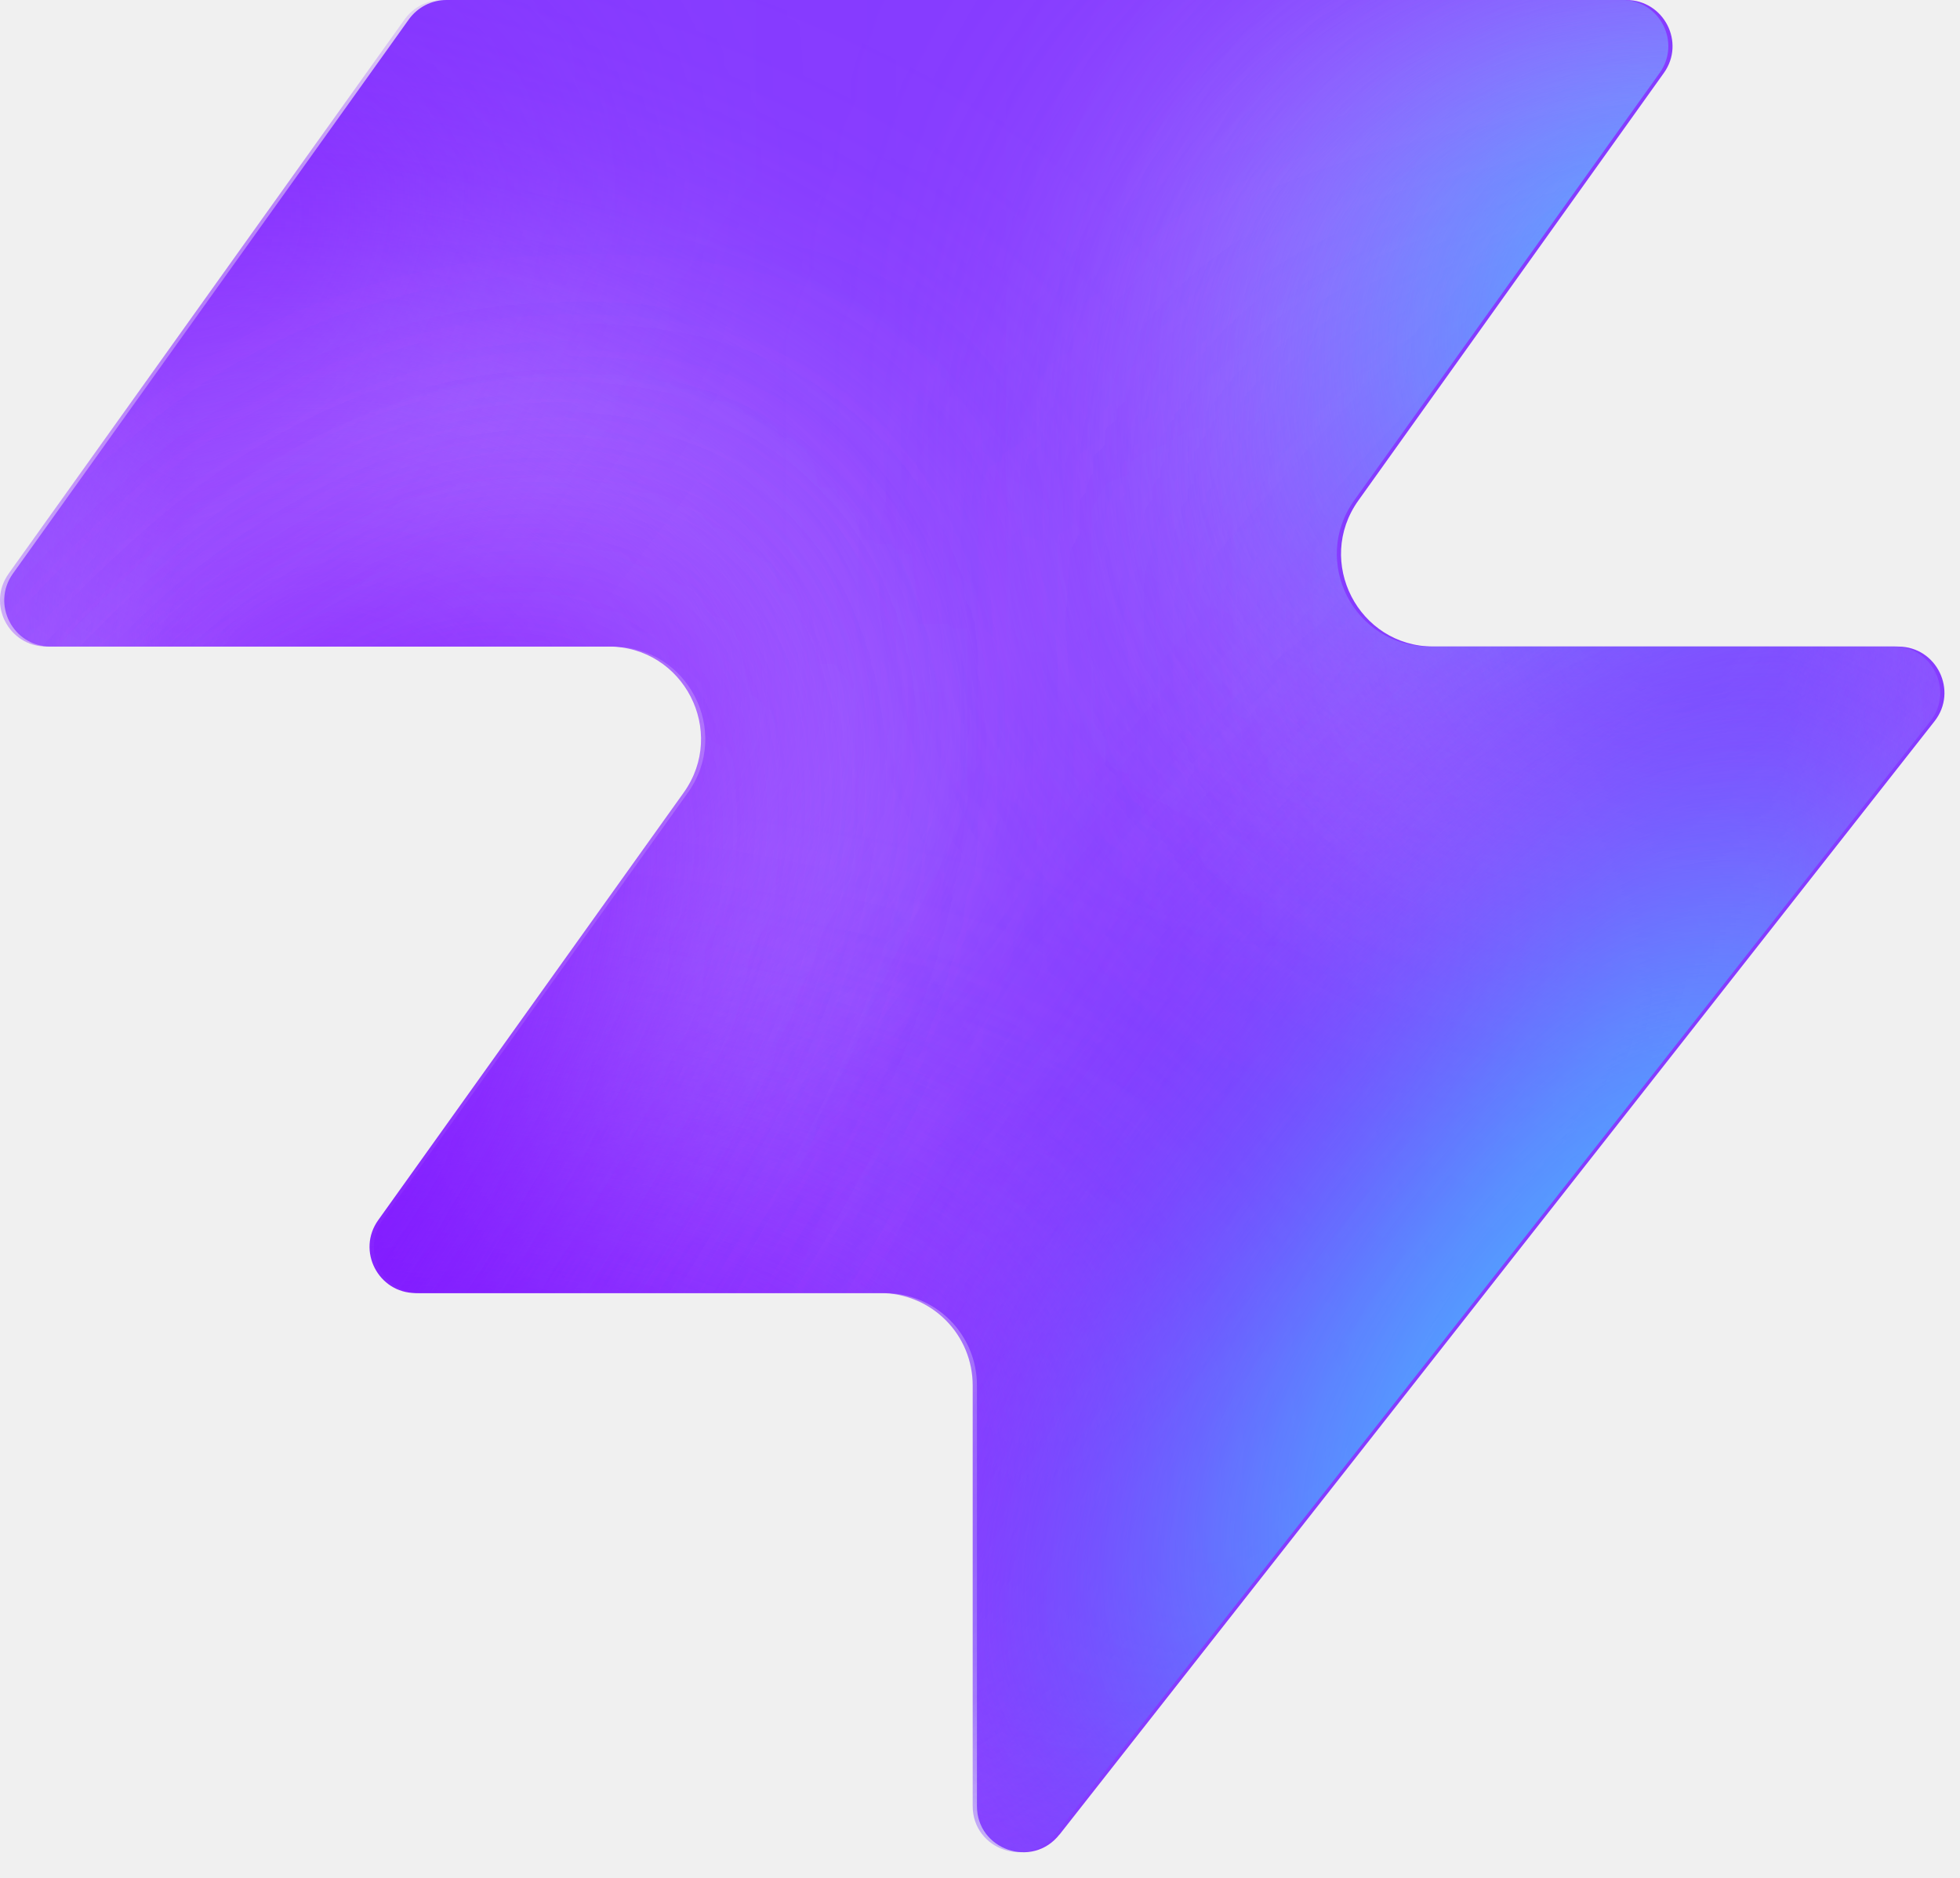
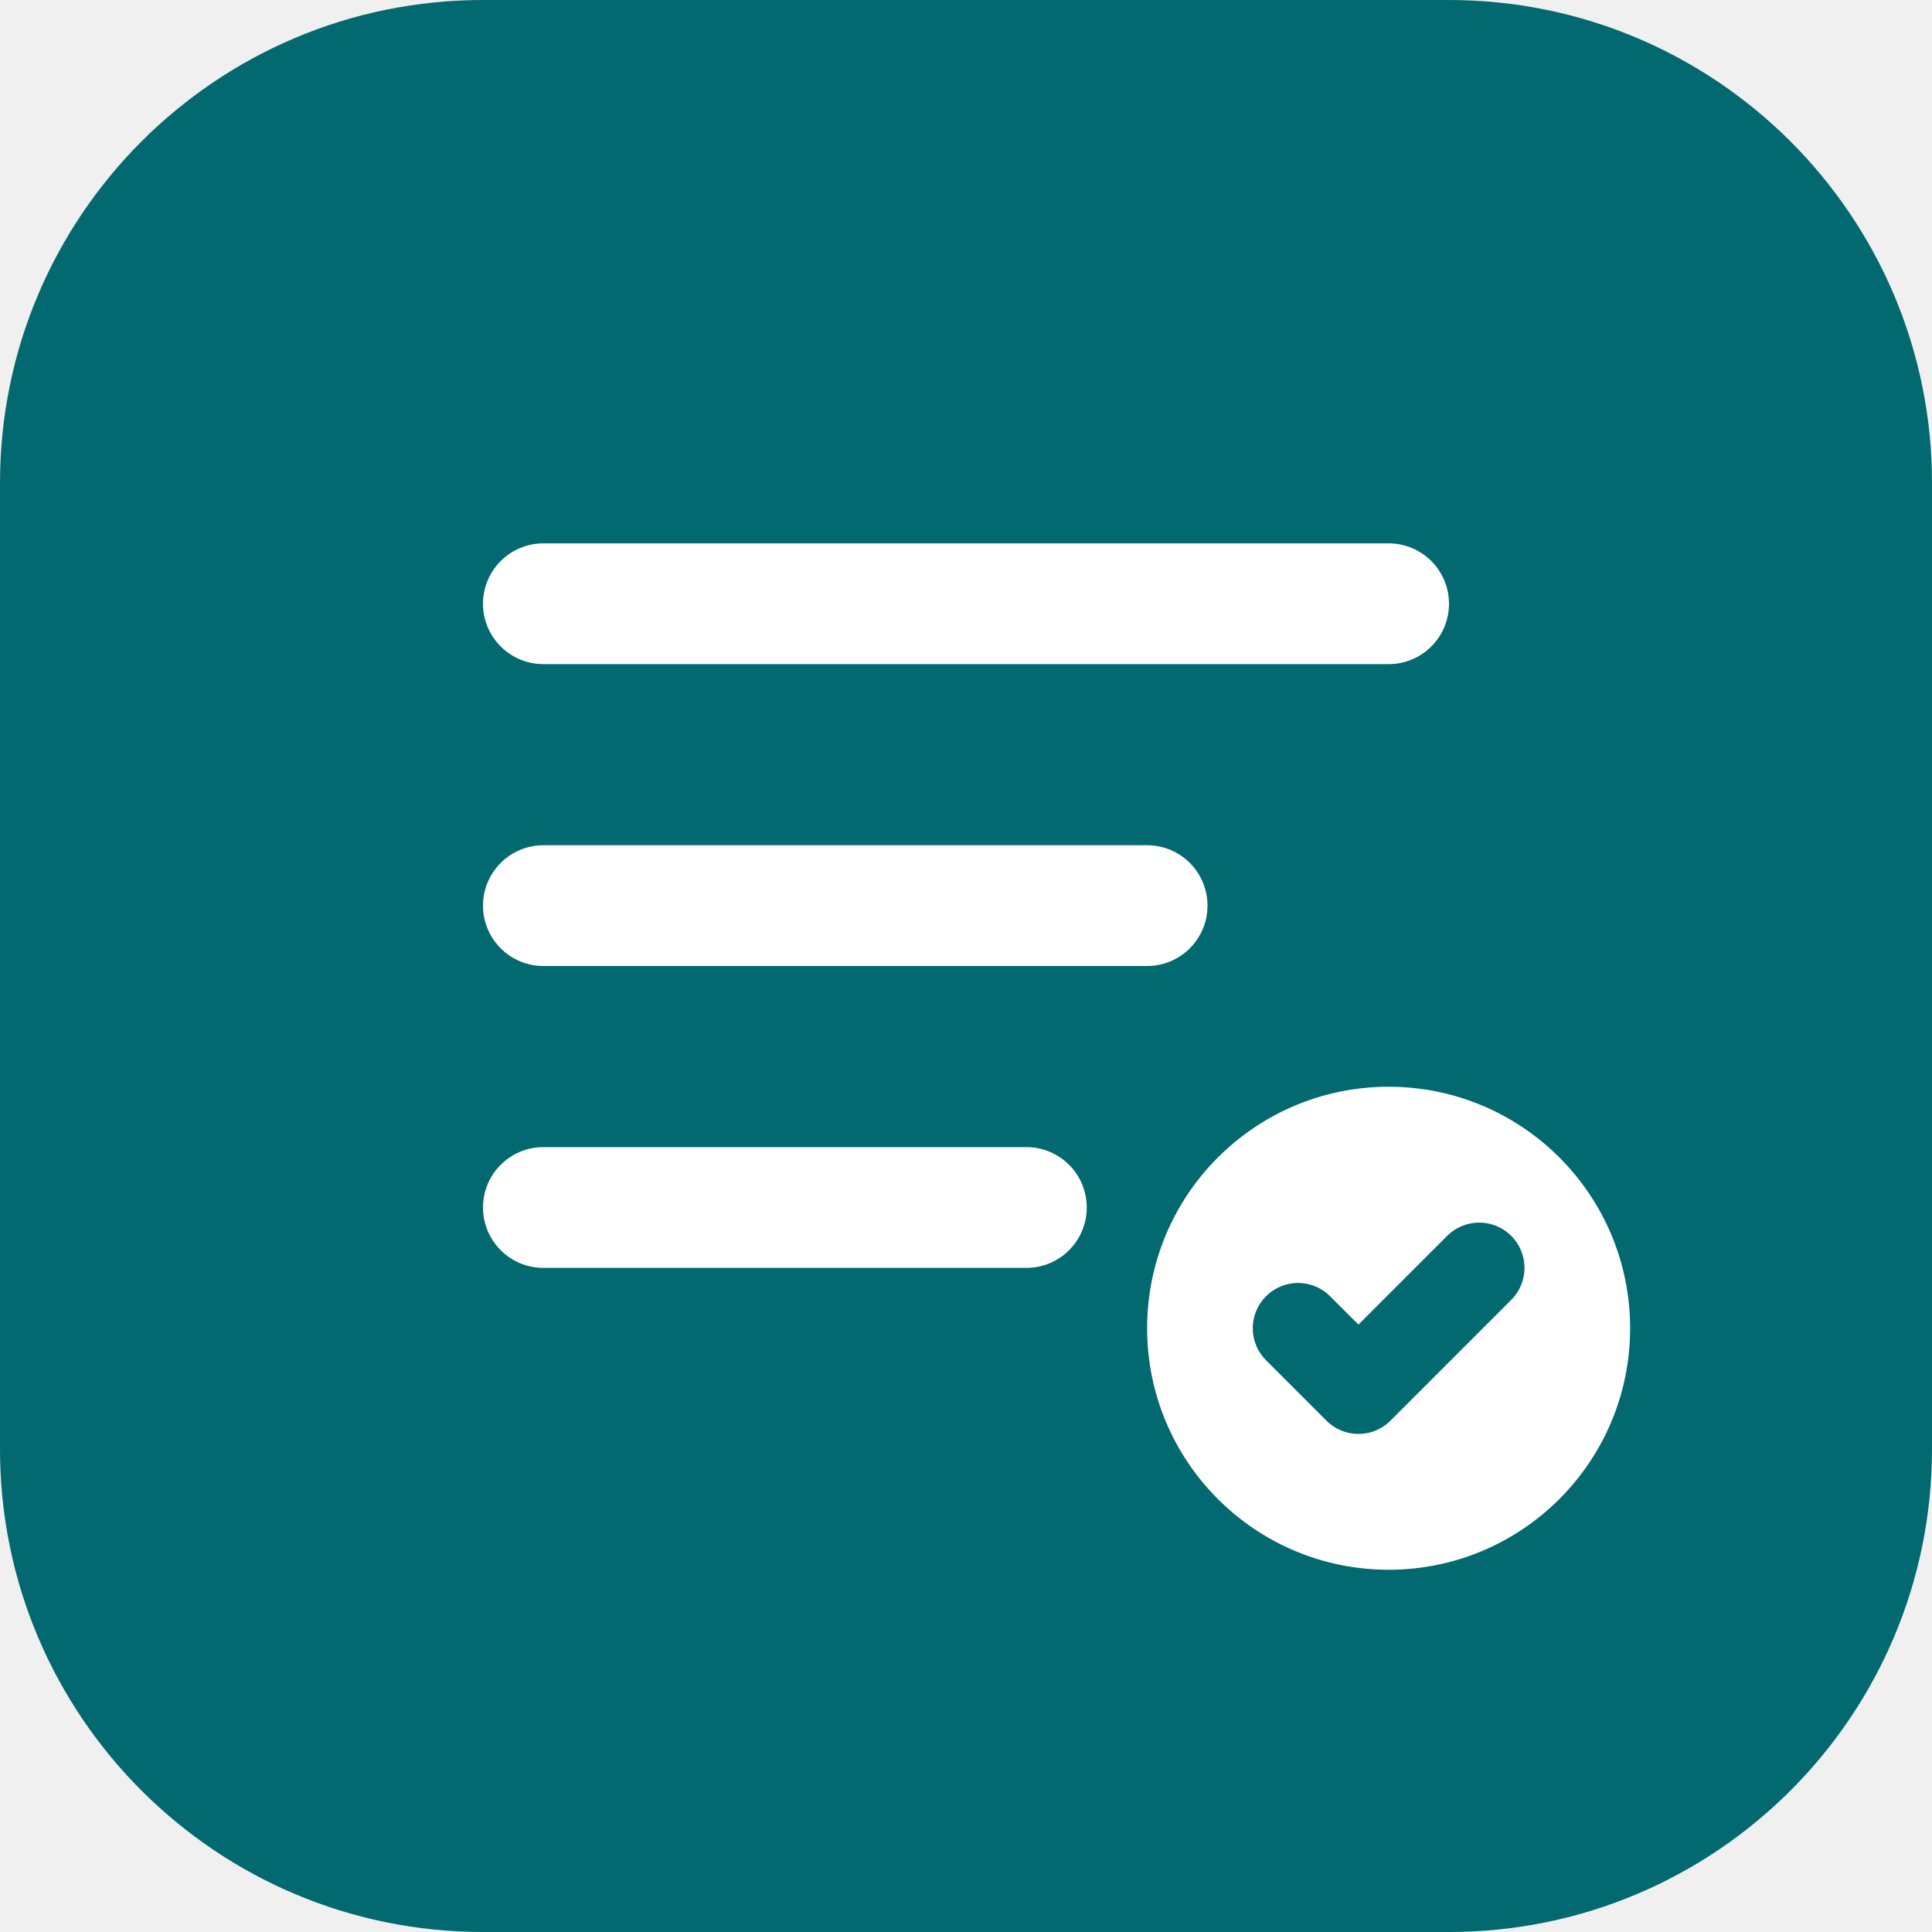
- <svg xmlns="http://www.w3.org/2000/svg" width="48" height="46" fill="none" viewBox="0 0 48 46">
-   <path fill="#863bff" d="M25.946 44.938c-.664.845-2.021.375-2.021-.698V33.937a2.26 2.26 0 0 0-2.262-2.262H10.287c-.92 0-1.456-1.04-.92-1.788l7.48-10.471c1.07-1.497 0-3.578-1.842-3.578H1.237c-.92 0-1.456-1.04-.92-1.788L10.013.474c.214-.297.556-.474.92-.474h28.894c.92 0 1.456 1.04.92 1.788l-7.48 10.471c-1.07 1.498 0 3.579 1.842 3.579h11.377c.943 0 1.473 1.088.89 1.83L25.947 44.94z" style="fill:#863bff;fill:color(display-p3 .525 .23 1);fill-opacity:1" />
-   <mask id="a" width="48" height="46" x="0" y="0" maskUnits="userSpaceOnUse" style="mask-type:alpha">
-     <path fill="#000" d="M25.842 44.938c-.664.844-2.021.375-2.021-.698V33.937a2.26 2.26 0 0 0-2.262-2.262H10.183c-.92 0-1.456-1.04-.92-1.788l7.48-10.471c1.07-1.498 0-3.579-1.842-3.579H1.133c-.92 0-1.456-1.04-.92-1.787L9.91.473c.214-.297.556-.474.92-.474h28.894c.92 0 1.456 1.04.92 1.788l-7.48 10.471c-1.07 1.498 0 3.578 1.842 3.578h11.377c.943 0 1.473 1.088.89 1.832L25.843 44.94z" style="fill:#000;fill-opacity:1" />
-   </mask>
-   <g mask="url(#a)">
-     <g filter="url(#b)">
-       <ellipse cx="5.508" cy="14.704" fill="#ede6ff" rx="5.508" ry="14.704" style="fill:#ede6ff;fill:color(display-p3 .927 .903 1);fill-opacity:1" transform="matrix(.00324 1 1 -.00324 -4.47 31.516)" />
-     </g>
-     <g filter="url(#c)">
-       <ellipse cx="10.399" cy="29.851" fill="#ede6ff" rx="10.399" ry="29.851" style="fill:#ede6ff;fill:color(display-p3 .927 .903 1);fill-opacity:1" transform="matrix(.00324 1 1 -.00324 -39.328 7.883)" />
-     </g>
-     <g filter="url(#d)">
-       <ellipse cx="5.508" cy="30.487" fill="#7e14ff" rx="5.508" ry="30.487" style="fill:#7e14ff;fill:color(display-p3 .492 .077 1);fill-opacity:1" transform="rotate(89.814 -25.913 -14.639)scale(1 -1)" />
-     </g>
-     <g filter="url(#e)">
-       <ellipse cx="5.508" cy="30.599" fill="#7e14ff" rx="5.508" ry="30.599" style="fill:#7e14ff;fill:color(display-p3 .492 .077 1);fill-opacity:1" transform="rotate(89.814 -32.644 -3.334)scale(1 -1)" />
-     </g>
-     <g filter="url(#f)">
-       <ellipse cx="5.508" cy="30.599" fill="#7e14ff" rx="5.508" ry="30.599" style="fill:#7e14ff;fill:color(display-p3 .492 .077 1);fill-opacity:1" transform="matrix(.00324 1 1 -.00324 -34.34 30.47)" />
-     </g>
-     <g filter="url(#g)">
-       <ellipse cx="14.072" cy="22.078" fill="#ede6ff" rx="14.072" ry="22.078" style="fill:#ede6ff;fill:color(display-p3 .927 .903 1);fill-opacity:1" transform="rotate(93.35 24.506 48.493)scale(-1 1)" />
-     </g>
-     <g filter="url(#h)">
-       <ellipse cx="3.47" cy="21.501" fill="#7e14ff" rx="3.47" ry="21.501" style="fill:#7e14ff;fill:color(display-p3 .492 .077 1);fill-opacity:1" transform="rotate(89.009 28.708 47.59)scale(-1 1)" />
-     </g>
-     <g filter="url(#i)">
-       <ellipse cx="3.47" cy="21.501" fill="#7e14ff" rx="3.47" ry="21.501" style="fill:#7e14ff;fill:color(display-p3 .492 .077 1);fill-opacity:1" transform="rotate(89.009 28.708 47.59)scale(-1 1)" />
-     </g>
-     <g filter="url(#j)">
-       <ellipse cx=".387" cy="8.972" fill="#7e14ff" rx="4.407" ry="29.108" style="fill:#7e14ff;fill:color(display-p3 .492 .077 1);fill-opacity:1" transform="rotate(39.51 .387 8.972)" />
-     </g>
-     <g filter="url(#k)">
-       <ellipse cx="47.523" cy="-6.092" fill="#7e14ff" rx="4.407" ry="29.108" style="fill:#7e14ff;fill:color(display-p3 .492 .077 1);fill-opacity:1" transform="rotate(37.892 47.523 -6.092)" />
-     </g>
-     <g filter="url(#l)">
-       <ellipse cx="41.412" cy="6.333" fill="#47bfff" rx="5.971" ry="9.665" style="fill:#47bfff;fill:color(display-p3 .28 .748 1);fill-opacity:1" transform="rotate(37.892 41.412 6.333)" />
-     </g>
-     <g filter="url(#m)">
-       <ellipse cx="-1.879" cy="38.332" fill="#7e14ff" rx="4.407" ry="29.108" style="fill:#7e14ff;fill:color(display-p3 .492 .077 1);fill-opacity:1" transform="rotate(37.892 -1.88 38.332)" />
-     </g>
-     <g filter="url(#n)">
-       <ellipse cx="-1.879" cy="38.332" fill="#7e14ff" rx="4.407" ry="29.108" style="fill:#7e14ff;fill:color(display-p3 .492 .077 1);fill-opacity:1" transform="rotate(37.892 -1.88 38.332)" />
-     </g>
-     <g filter="url(#o)">
-       <ellipse cx="35.651" cy="29.907" fill="#7e14ff" rx="4.407" ry="29.108" style="fill:#7e14ff;fill:color(display-p3 .492 .077 1);fill-opacity:1" transform="rotate(37.892 35.651 29.907)" />
-     </g>
-     <g filter="url(#p)">
-       <ellipse cx="38.418" cy="32.4" fill="#47bfff" rx="5.971" ry="15.297" style="fill:#47bfff;fill:color(display-p3 .28 .748 1);fill-opacity:1" transform="rotate(37.892 38.418 32.4)" />
-     </g>
-   </g>
-   <defs>
-     <filter id="b" width="60.045" height="41.654" x="-19.77" y="16.149" color-interpolation-filters="sRGB" filterUnits="userSpaceOnUse">
-       <feFlood flood-opacity="0" result="BackgroundImageFix" />
-       <feBlend in="SourceGraphic" in2="BackgroundImageFix" result="shape" />
-       <feGaussianBlur result="effect1_foregroundBlur_2002_17158" stdDeviation="7.659" />
-     </filter>
-     <filter id="c" width="90.34" height="51.437" x="-54.613" y="-7.533" color-interpolation-filters="sRGB" filterUnits="userSpaceOnUse">
-       <feFlood flood-opacity="0" result="BackgroundImageFix" />
-       <feBlend in="SourceGraphic" in2="BackgroundImageFix" result="shape" />
-       <feGaussianBlur result="effect1_foregroundBlur_2002_17158" stdDeviation="7.659" />
-     </filter>
-     <filter id="d" width="79.355" height="29.4" x="-49.64" y="2.03" color-interpolation-filters="sRGB" filterUnits="userSpaceOnUse">
-       <feFlood flood-opacity="0" result="BackgroundImageFix" />
-       <feBlend in="SourceGraphic" in2="BackgroundImageFix" result="shape" />
-       <feGaussianBlur result="effect1_foregroundBlur_2002_17158" stdDeviation="4.596" />
-     </filter>
-     <filter id="e" width="79.579" height="29.4" x="-45.045" y="20.029" color-interpolation-filters="sRGB" filterUnits="userSpaceOnUse">
-       <feFlood flood-opacity="0" result="BackgroundImageFix" />
-       <feBlend in="SourceGraphic" in2="BackgroundImageFix" result="shape" />
-       <feGaussianBlur result="effect1_foregroundBlur_2002_17158" stdDeviation="4.596" />
-     </filter>
-     <filter id="f" width="79.579" height="29.4" x="-43.513" y="21.178" color-interpolation-filters="sRGB" filterUnits="userSpaceOnUse">
-       <feFlood flood-opacity="0" result="BackgroundImageFix" />
-       <feBlend in="SourceGraphic" in2="BackgroundImageFix" result="shape" />
-       <feGaussianBlur result="effect1_foregroundBlur_2002_17158" stdDeviation="4.596" />
-     </filter>
-     <filter id="g" width="74.749" height="58.852" x="15.756" y="-17.901" color-interpolation-filters="sRGB" filterUnits="userSpaceOnUse">
-       <feFlood flood-opacity="0" result="BackgroundImageFix" />
-       <feBlend in="SourceGraphic" in2="BackgroundImageFix" result="shape" />
-       <feGaussianBlur result="effect1_foregroundBlur_2002_17158" stdDeviation="7.659" />
-     </filter>
-     <filter id="h" width="61.377" height="25.362" x="23.548" y="2.284" color-interpolation-filters="sRGB" filterUnits="userSpaceOnUse">
-       <feFlood flood-opacity="0" result="BackgroundImageFix" />
-       <feBlend in="SourceGraphic" in2="BackgroundImageFix" result="shape" />
-       <feGaussianBlur result="effect1_foregroundBlur_2002_17158" stdDeviation="4.596" />
-     </filter>
-     <filter id="i" width="61.377" height="25.362" x="23.548" y="2.284" color-interpolation-filters="sRGB" filterUnits="userSpaceOnUse">
-       <feFlood flood-opacity="0" result="BackgroundImageFix" />
-       <feBlend in="SourceGraphic" in2="BackgroundImageFix" result="shape" />
-       <feGaussianBlur result="effect1_foregroundBlur_2002_17158" stdDeviation="4.596" />
-     </filter>
-     <filter id="j" width="56.045" height="63.649" x="-27.636" y="-22.853" color-interpolation-filters="sRGB" filterUnits="userSpaceOnUse">
-       <feFlood flood-opacity="0" result="BackgroundImageFix" />
-       <feBlend in="SourceGraphic" in2="BackgroundImageFix" result="shape" />
-       <feGaussianBlur result="effect1_foregroundBlur_2002_17158" stdDeviation="4.596" />
-     </filter>
-     <filter id="k" width="54.814" height="64.646" x="20.116" y="-38.415" color-interpolation-filters="sRGB" filterUnits="userSpaceOnUse">
-       <feFlood flood-opacity="0" result="BackgroundImageFix" />
-       <feBlend in="SourceGraphic" in2="BackgroundImageFix" result="shape" />
-       <feGaussianBlur result="effect1_foregroundBlur_2002_17158" stdDeviation="4.596" />
-     </filter>
-     <filter id="l" width="33.541" height="35.313" x="24.641" y="-11.323" color-interpolation-filters="sRGB" filterUnits="userSpaceOnUse">
-       <feFlood flood-opacity="0" result="BackgroundImageFix" />
-       <feBlend in="SourceGraphic" in2="BackgroundImageFix" result="shape" />
-       <feGaussianBlur result="effect1_foregroundBlur_2002_17158" stdDeviation="4.596" />
-     </filter>
-     <filter id="m" width="54.814" height="64.646" x="-29.286" y="6.009" color-interpolation-filters="sRGB" filterUnits="userSpaceOnUse">
-       <feFlood flood-opacity="0" result="BackgroundImageFix" />
-       <feBlend in="SourceGraphic" in2="BackgroundImageFix" result="shape" />
-       <feGaussianBlur result="effect1_foregroundBlur_2002_17158" stdDeviation="4.596" />
-     </filter>
-     <filter id="n" width="54.814" height="64.646" x="-29.286" y="6.009" color-interpolation-filters="sRGB" filterUnits="userSpaceOnUse">
-       <feFlood flood-opacity="0" result="BackgroundImageFix" />
-       <feBlend in="SourceGraphic" in2="BackgroundImageFix" result="shape" />
-       <feGaussianBlur result="effect1_foregroundBlur_2002_17158" stdDeviation="4.596" />
-     </filter>
-     <filter id="o" width="54.814" height="64.646" x="8.244" y="-2.416" color-interpolation-filters="sRGB" filterUnits="userSpaceOnUse">
-       <feFlood flood-opacity="0" result="BackgroundImageFix" />
-       <feBlend in="SourceGraphic" in2="BackgroundImageFix" result="shape" />
-       <feGaussianBlur result="effect1_foregroundBlur_2002_17158" stdDeviation="4.596" />
-     </filter>
-     <filter id="p" width="39.409" height="43.623" x="18.713" y="10.588" color-interpolation-filters="sRGB" filterUnits="userSpaceOnUse">
-       <feFlood flood-opacity="0" result="BackgroundImageFix" />
-       <feBlend in="SourceGraphic" in2="BackgroundImageFix" result="shape" />
-       <feGaussianBlur result="effect1_foregroundBlur_2002_17158" stdDeviation="4.596" />
-     </filter>
-   </defs>
+ <svg xmlns="http://www.w3.org/2000/svg" viewBox="0 0 32 32" fill="none">
+   <rect width="32" height="32" rx="8" fill="#01696f" />
+   <rect x="8" y="9" width="16" height="2" rx="1" fill="white" />
+   <rect x="8" y="14" width="12" height="2" rx="1" fill="white" />
+   <rect x="8" y="19" width="10" height="2" rx="1" fill="white" />
+   <circle cx="23" cy="22" r="4" fill="white" />
+   <path d="M21.5 22l1 1 2-2" stroke="#01696f" stroke-width="1.5" stroke-linecap="round" stroke-linejoin="round" />
</svg>
